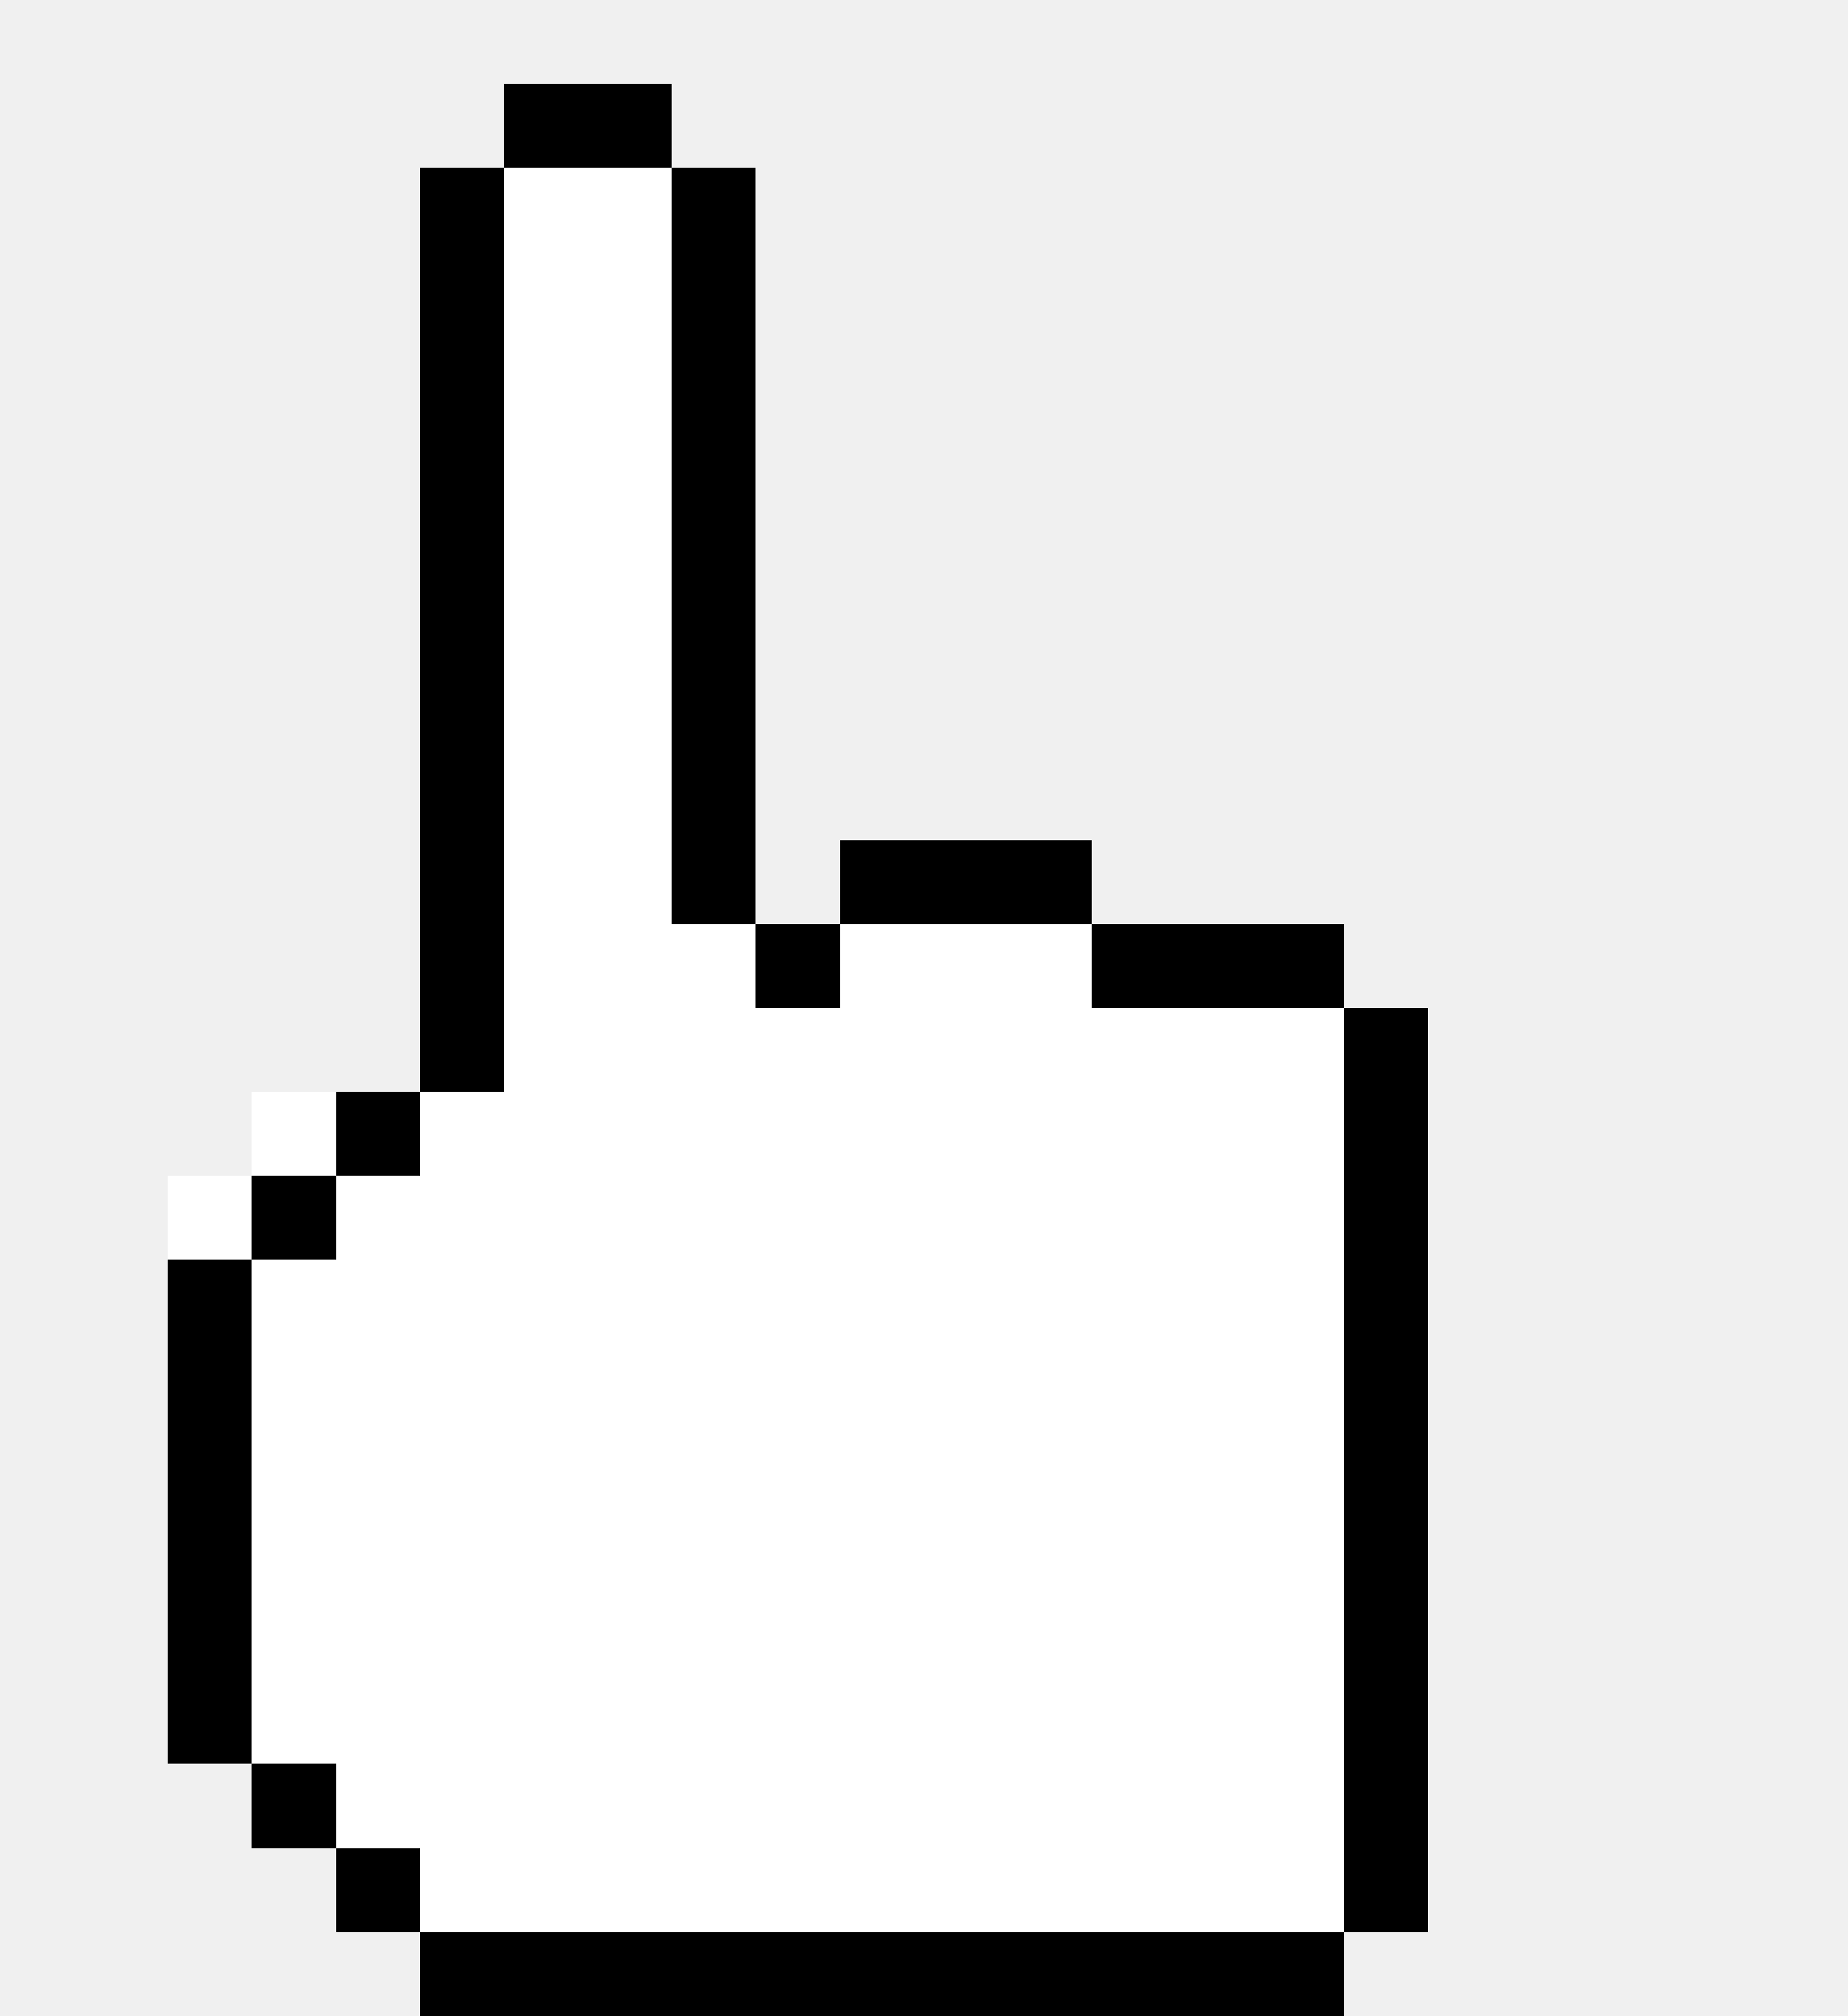
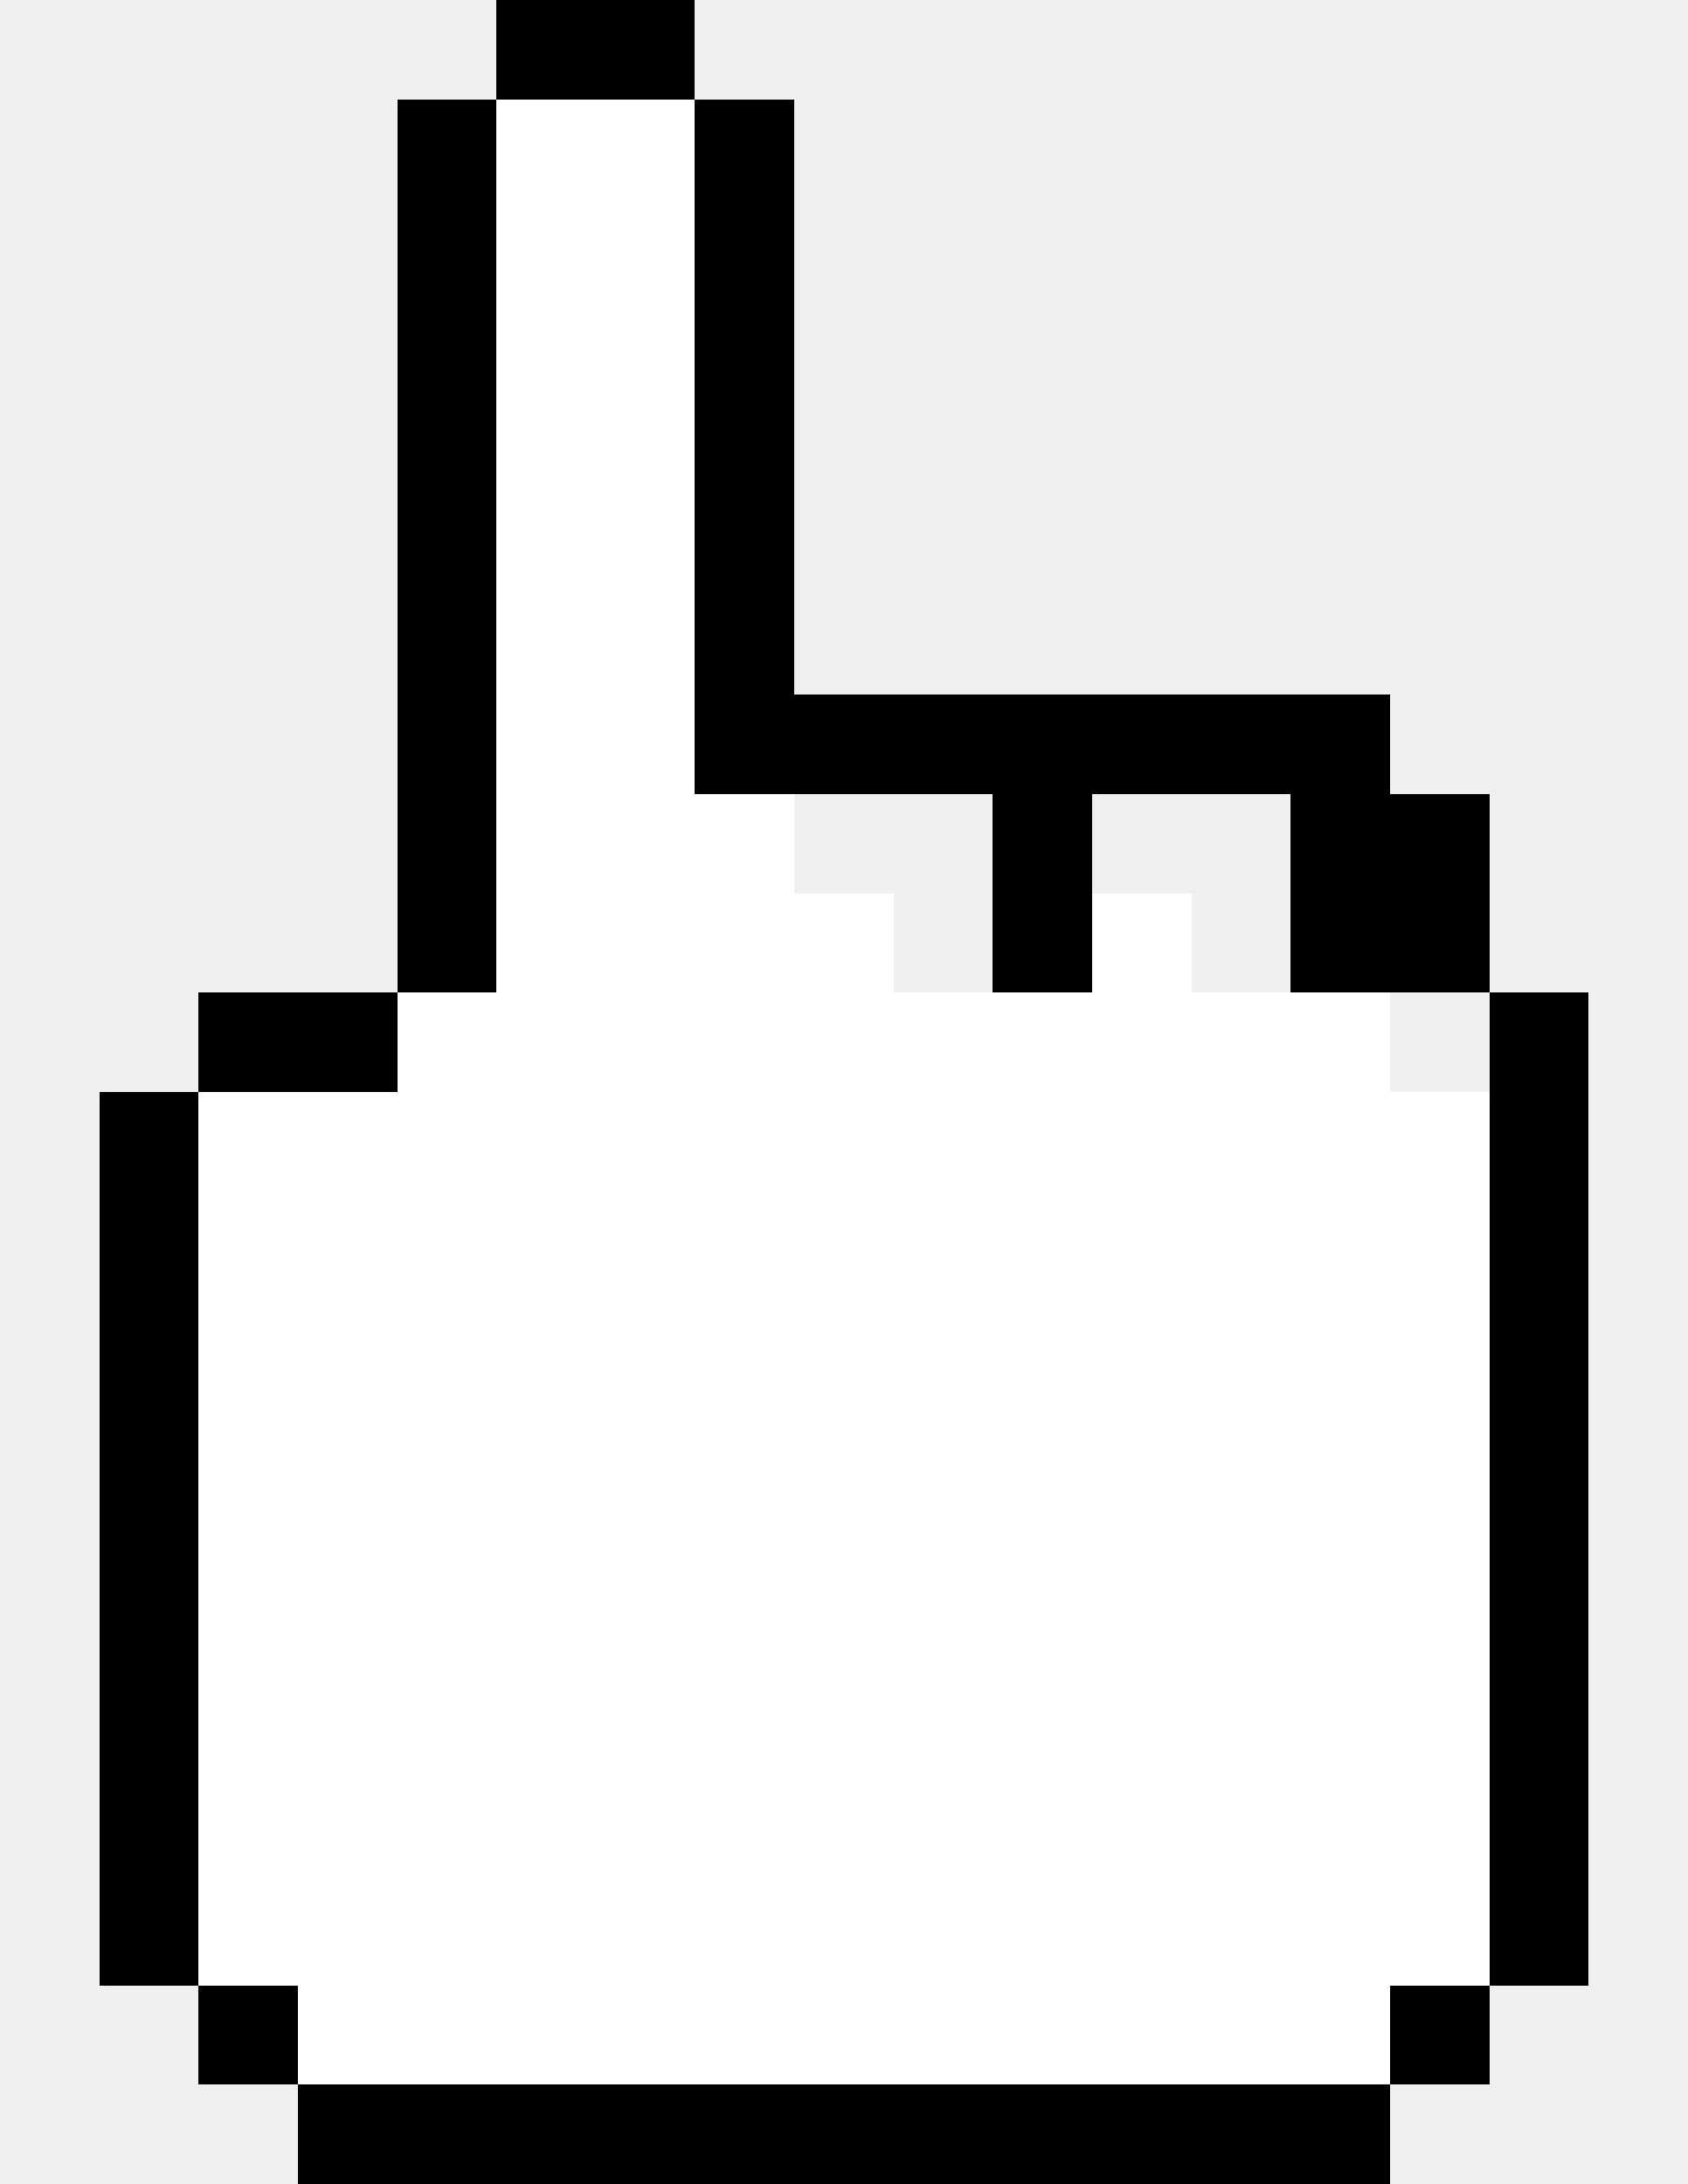
- <svg xmlns="http://www.w3.org/2000/svg" width="22" height="24" viewBox="0 0 22 24" shape-rendering="crispEdges">
+ <svg xmlns="http://www.w3.org/2000/svg" width="17" height="22" viewBox="0 0 17 22" shape-rendering="crispEdges">
  <g fill="white">
-     <rect x="6" y="2" width="2" height="11" />
-     <rect x="8" y="11" width="2" height="2" />
-     <rect x="10" y="11" width="2" height="2" />
-     <rect x="12" y="11" width="2" height="2" />
-     <rect x="14" y="12" width="2" height="2" />
-     <rect x="3" y="13" width="13" height="9" />
-     <rect x="2" y="14" width="14" height="7" />
-     <rect x="4" y="22" width="12" height="1" />
+     <rect x="5" y="1" width="2" height="7" />
+     <rect x="5" y="8" width="3" height="1" />
+     <rect x="5" y="9" width="4" height="1" />
+     <rect x="3" y="10" width="11" height="2" />
+     <rect x="2" y="11" width="13" height="9" />
+     <rect x="3" y="20" width="11" height="1" />
+     <rect x="8" y="9" width="1" height="1" />
+     <rect x="10" y="9" width="2" height="1" />
+     <rect x="13" y="9" width="2" height="1" />
  </g>
  <g fill="black">
-     <rect x="6" y="1" width="2" height="1" />
-     <rect x="5" y="2" width="1" height="11" />
-     <rect x="8" y="2" width="1" height="9" />
-     <rect x="9" y="11" width="1" height="1" />
-     <rect x="10" y="10" width="2" height="1" />
-     <rect x="12" y="10" width="1" height="1" />
-     <rect x="13" y="11" width="1" height="1" />
-     <rect x="14" y="11" width="2" height="1" />
-     <rect x="16" y="12" width="1" height="11" />
-     <rect x="4" y="13" width="1" height="1" />
-     <rect x="3" y="14" width="1" height="1" />
-     <rect x="2" y="15" width="1" height="6" />
-     <rect x="3" y="21" width="1" height="1" />
-     <rect x="4" y="22" width="1" height="1" />
-     <rect x="5" y="23" width="11" height="1" />
+     <rect x="5" y="0" width="2" height="1" />
+     <rect x="4" y="1" width="1" height="9" />
+     <rect x="7" y="1" width="1" height="7" />
+     <rect x="8" y="7" width="3" height="1" />
+     <rect x="11" y="7" width="3" height="1" />
+     <rect x="14" y="8" width="1" height="2" />
+     <rect x="10" y="8" width="1" height="2" />
+     <rect x="13" y="8" width="1" height="2" />
+     <rect x="2" y="10" width="2" height="1" />
+     <rect x="1" y="11" width="1" height="9" />
+     <rect x="15" y="10" width="1" height="10" />
+     <rect x="2" y="20" width="1" height="1" />
+     <rect x="14" y="20" width="1" height="1" />
+     <rect x="3" y="21" width="11" height="1" />
  </g>
</svg>
